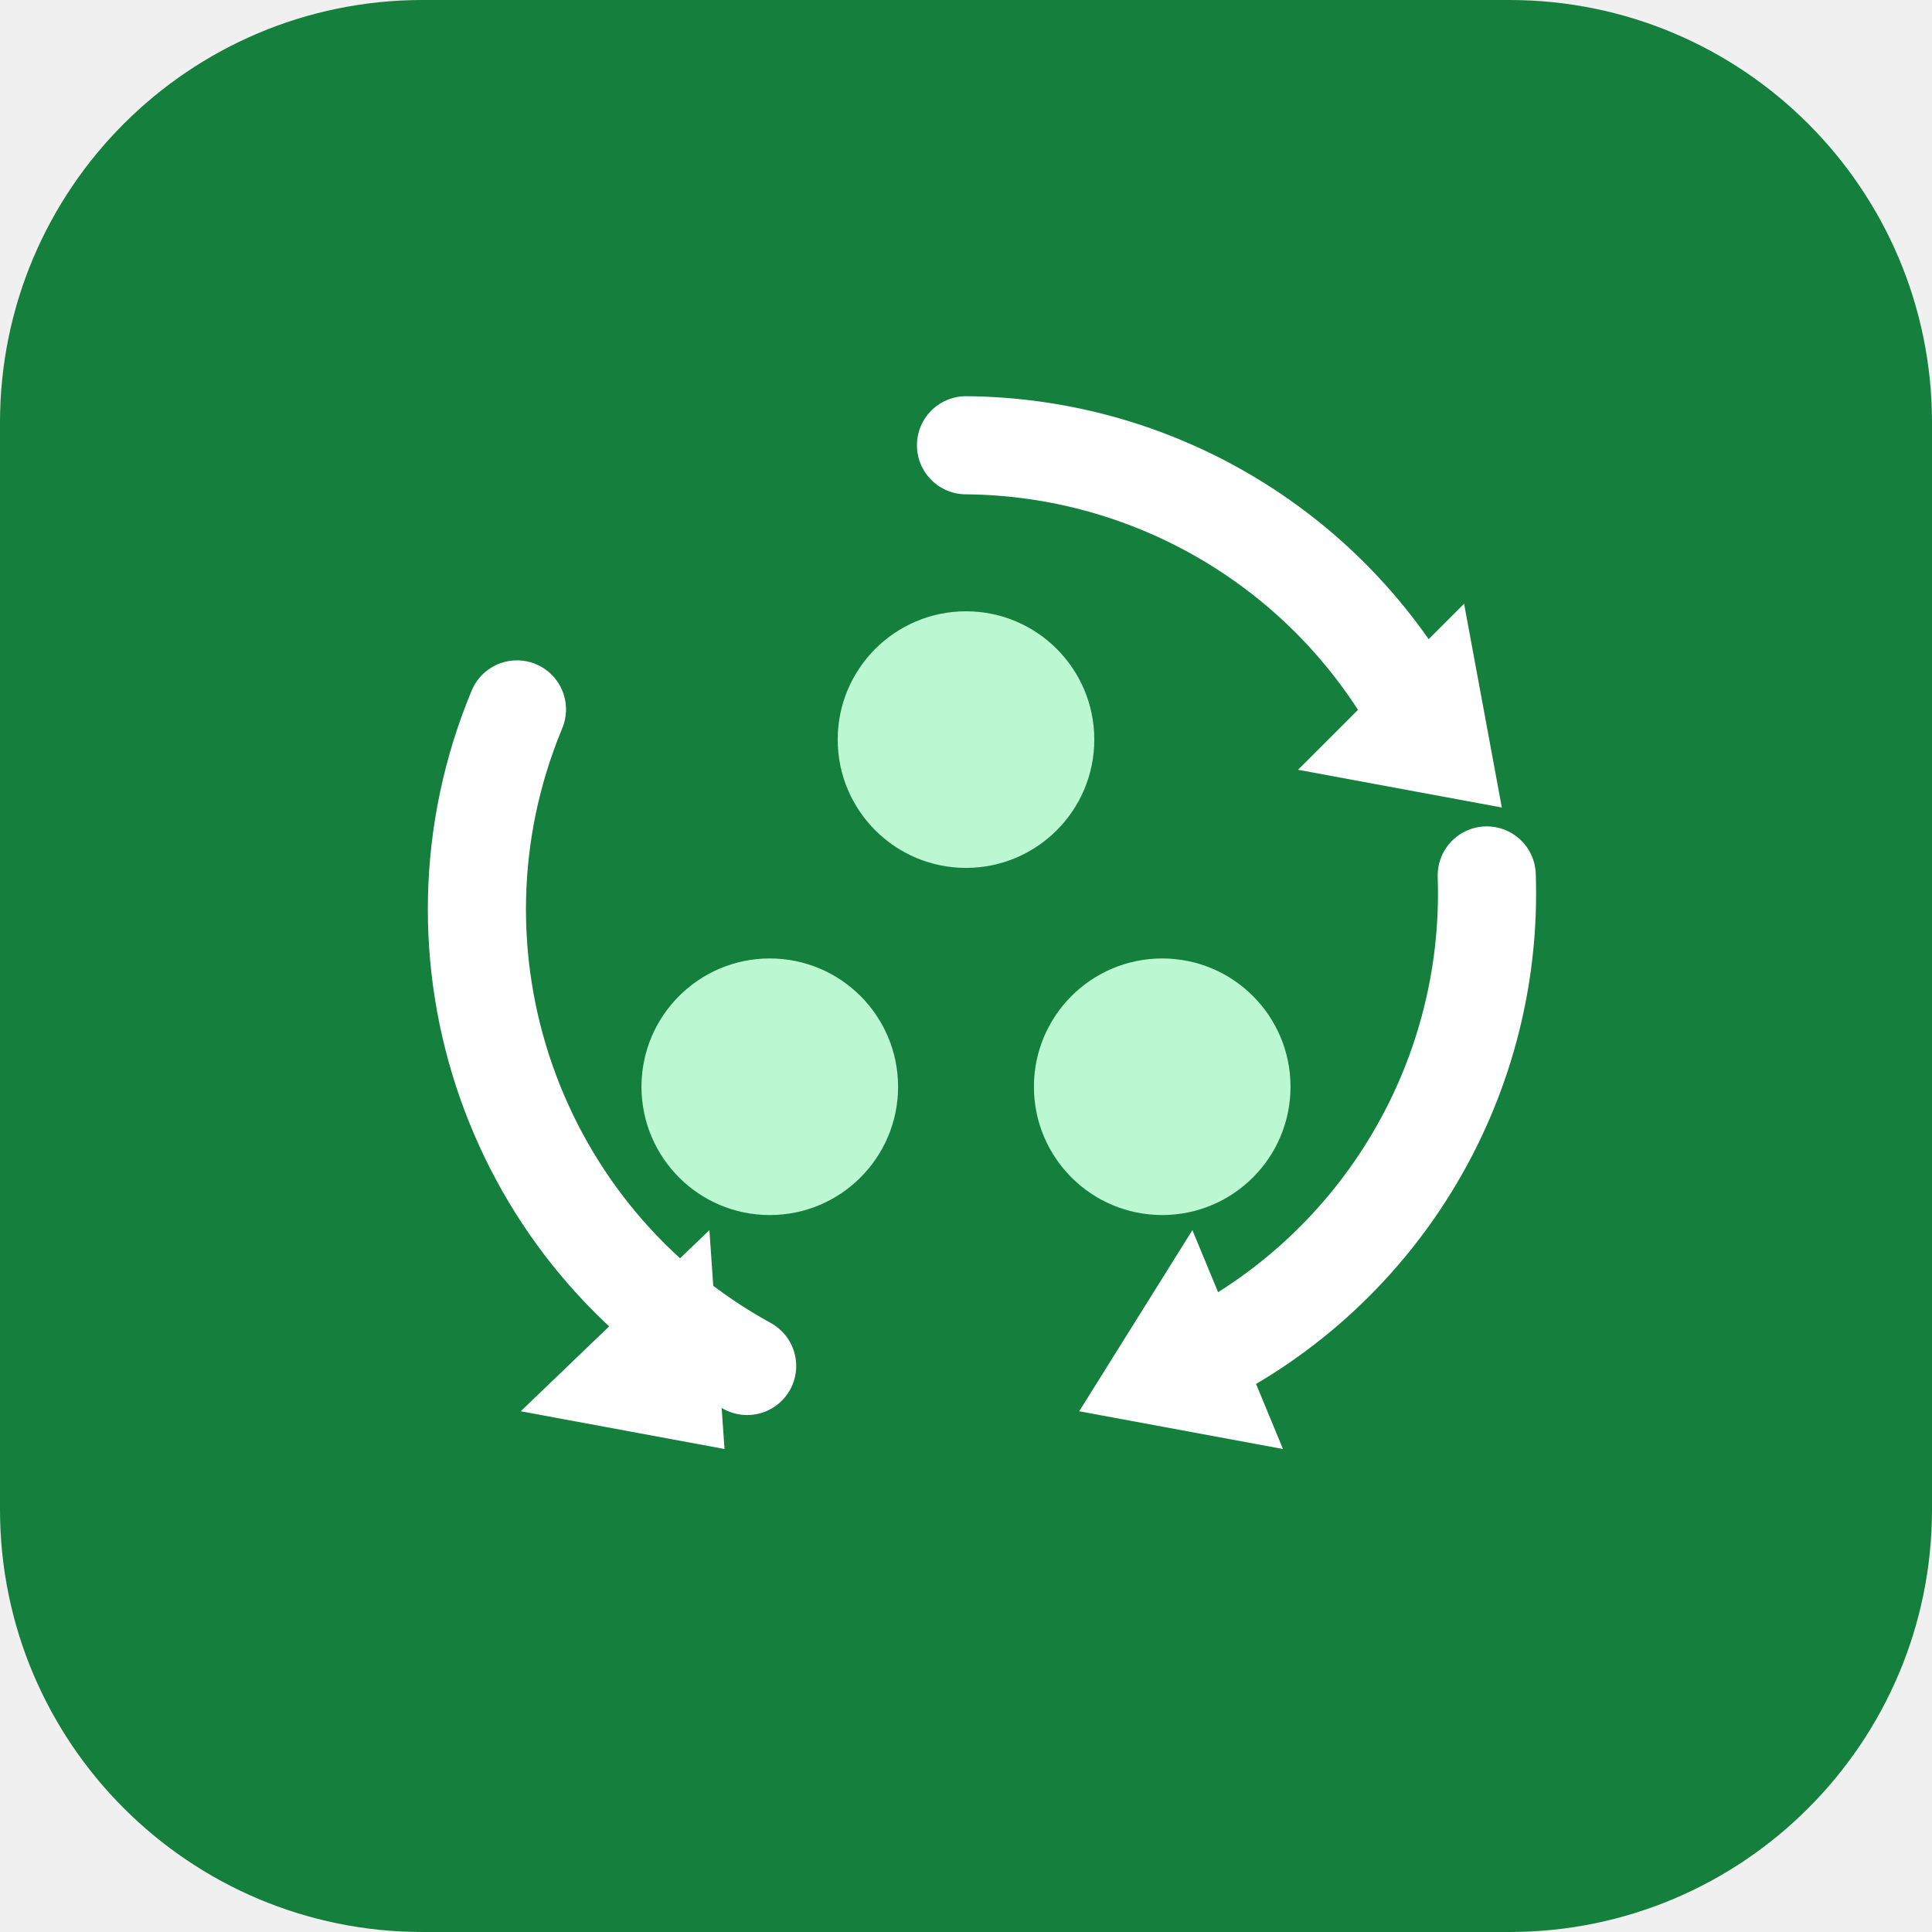
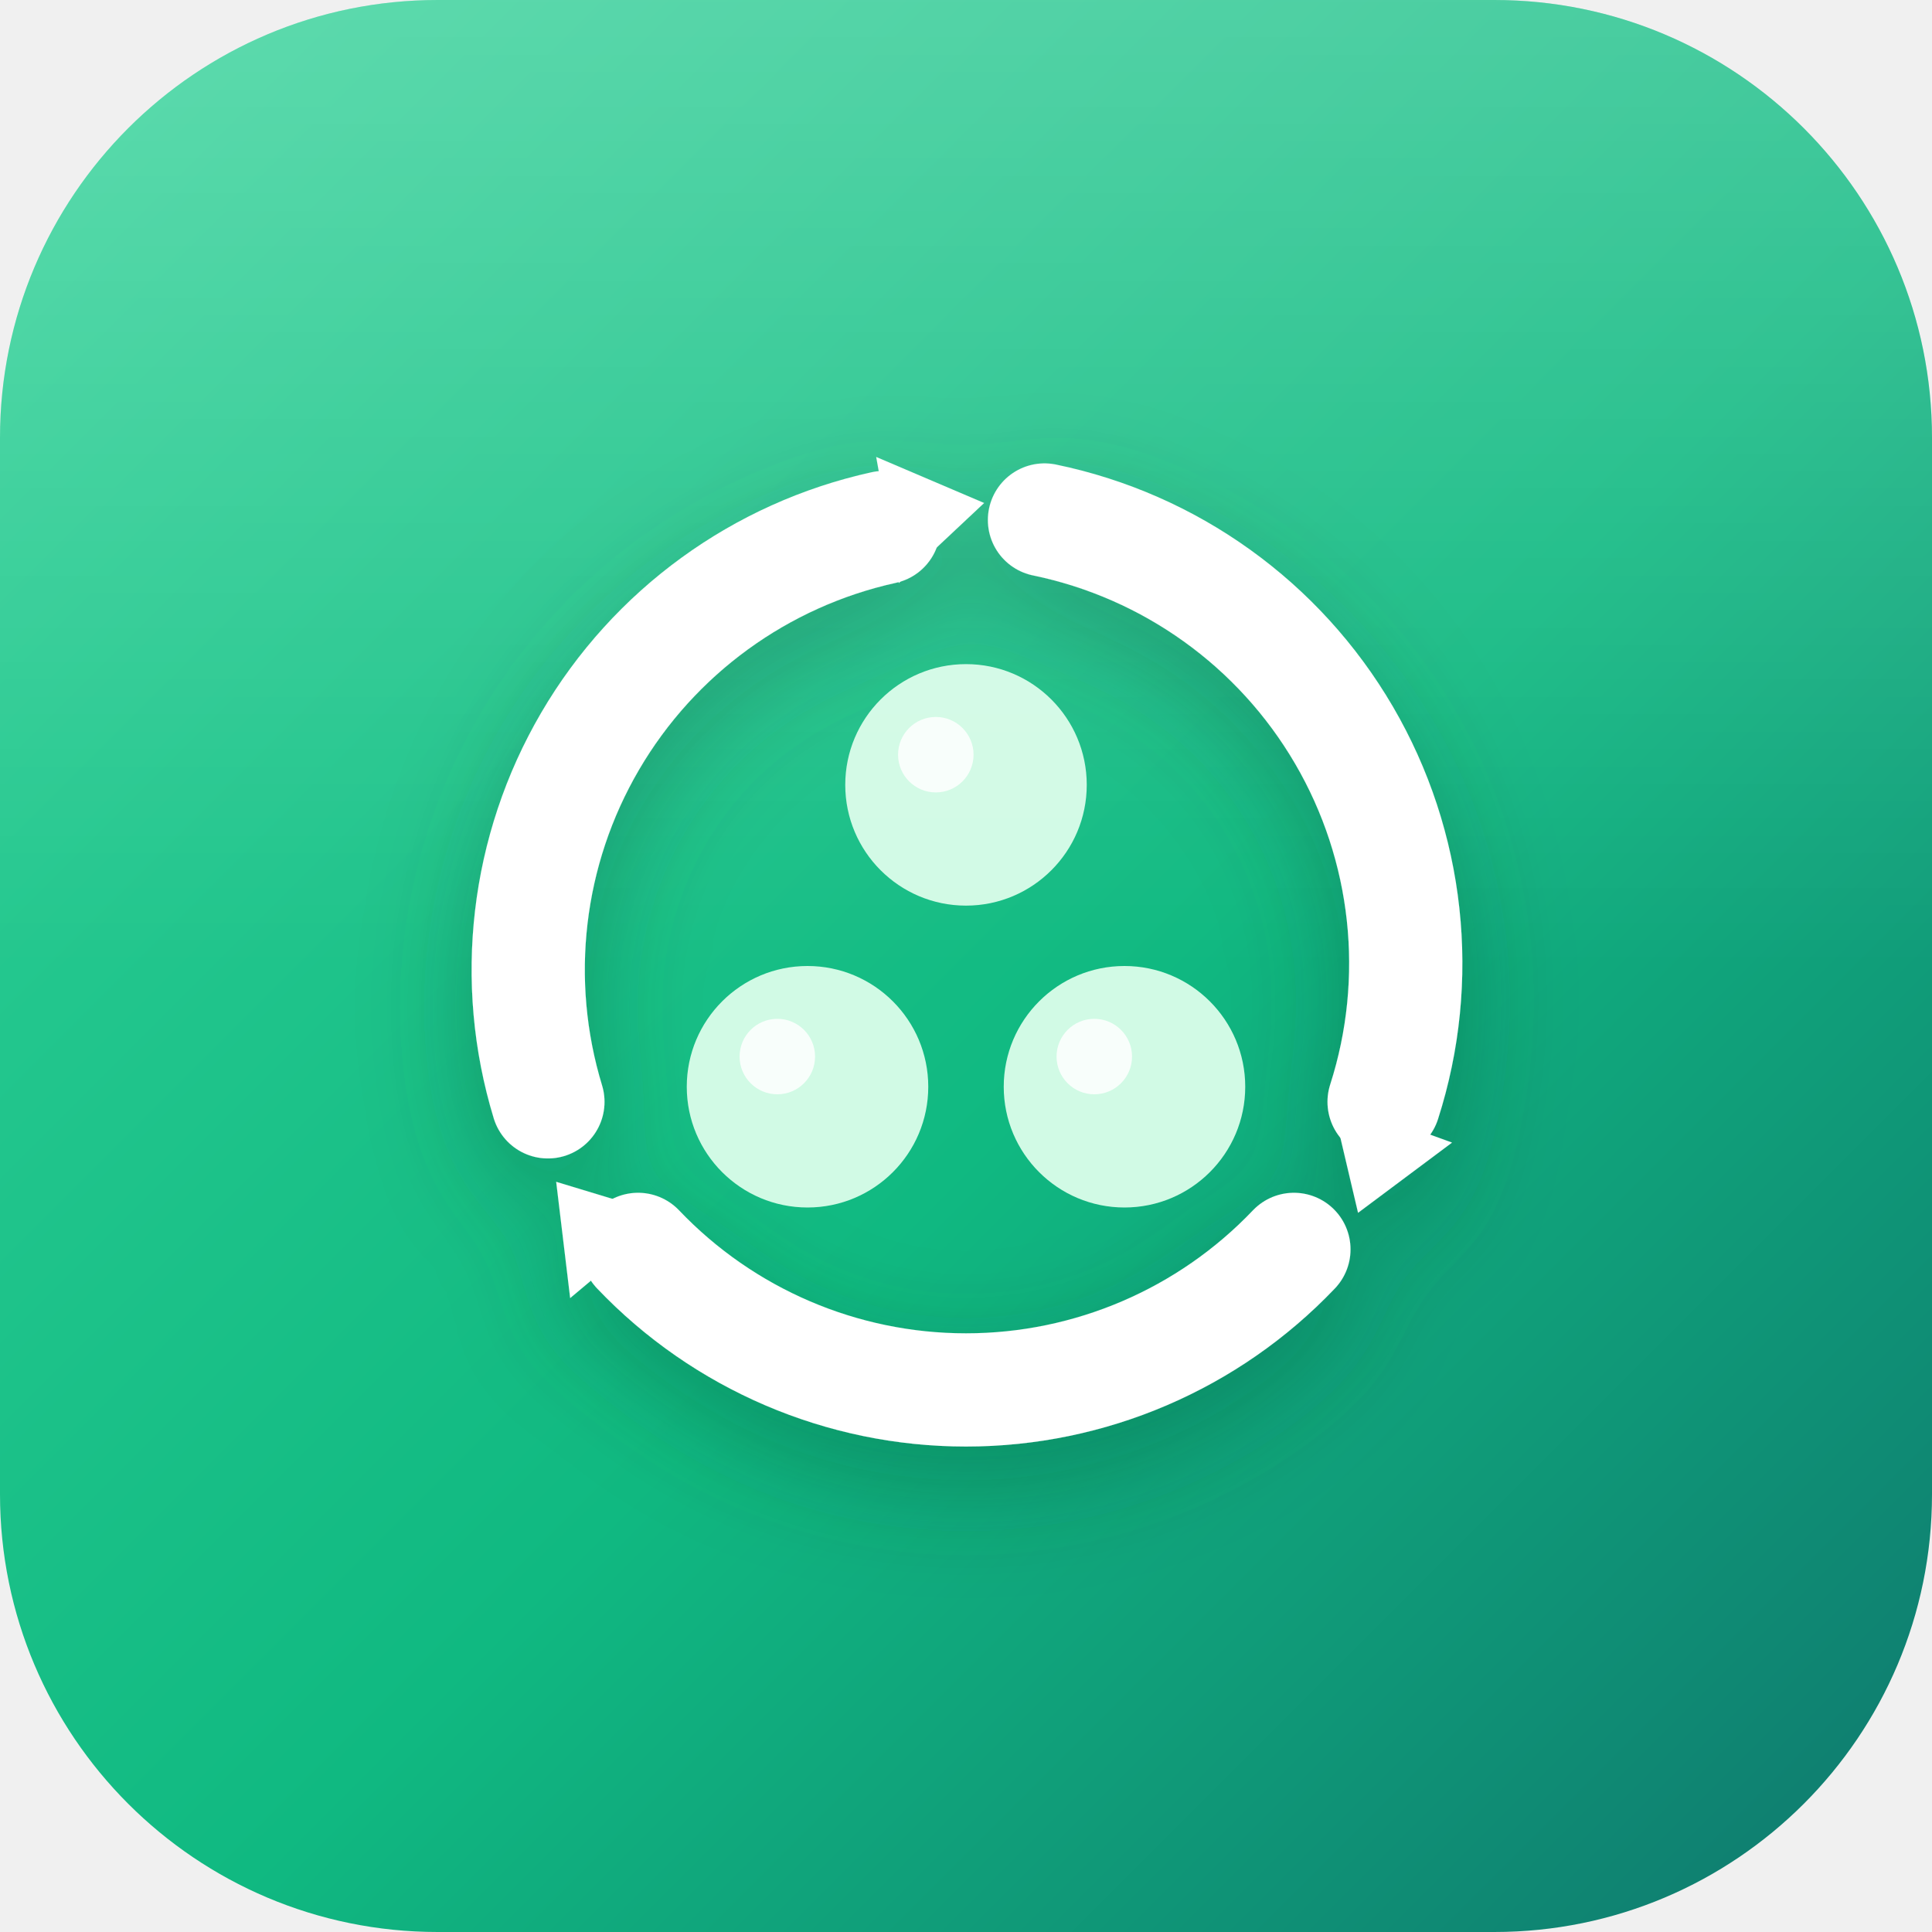
<svg xmlns="http://www.w3.org/2000/svg" width="512" height="512" viewBox="0 0 512 512">
-   <rect width="512" height="512" rx="112" fill="#15803d" />
-   <g fill="none" stroke="#ffffff" stroke-width="26" stroke-linecap="round">
-     <path d="M 256 118 A 138 138 0 0 1 375 188" />
-     <path d="M 394 232 A 138 138 0 0 1 314 362" />
-     <path d="M 198 362 A 138 138 0 0 1 137 188" />
+   <defs>
+     <linearGradient id="bg" x1="0" y1="0" x2="1" y2="1">
+       <stop offset="0" stop-color="#34d399" />
+       <stop offset="0.55" stop-color="#10b981" />
+       <stop offset="1" stop-color="#0f766e" />
+     </linearGradient>
+     <linearGradient id="gloss" x1="0" y1="0" x2="0" y2="1">
+       <stop offset="0" stop-color="#ffffff" stop-opacity="0.22" />
+       <stop offset="0.5" stop-color="#ffffff" stop-opacity="0" />
+     </linearGradient>
+     <filter id="ds" x="-30%" y="-30%" width="160%" height="160%">
+       <feDropShadow dx="0" dy="10" stdDeviation="14" flood-color="#064e3b" flood-opacity="0.35" />
+     </filter>
+   </defs>
+   <rect width="512" height="512" rx="116" fill="url(#bg)" />
+   <g filter="url(#ds)">
+     <g fill="none" stroke="#ffffff" stroke-width="30" stroke-linecap="round">
+       <path d="M 276.8 137.8 A 120 120 0 0 1 366.8 292.0" />
+       <path d="M 342.9 331.1 A 120 120 0 0 1 169.1 331.1" />
+       <path d="M 145.2 292.0 A 120 120 0 0 1 234.2 139.8" />
+     </g>
+     <g fill="#ffffff">
+       <path d="M 359.9 321.4 L 384.8 302.8 L 352.8 291.2 Z" />
+       <path d="M 147.4 313.2 L 151.1 344.0 L 177.1 322.2 Z" />
+       <path d="M 260.8 133.3 L 232.2 121.1 L 238.2 154.5 Z" />
+     </g>
  </g>
-   <g fill="#ffffff">
-     <path d="M 388 160 L 398 214 L 344 204 Z" />
-     <path d="M 340 384 L 286 374 L 316 326 Z" />
-     <path d="M 172 384 L 118 374 L 168 326 Z" transform="translate(20,0)" />
+   <g>
+     <circle cx="256" cy="208" r="32" fill="#d1fae5" />
+     <circle cx="248" cy="200" r="10" fill="#ffffff" opacity="0.85" />
+     <circle cx="214" cy="288" r="32" fill="#d1fae5" />
+     <circle cx="206" cy="280" r="10" fill="#ffffff" opacity="0.85" />
+     <circle cx="298" cy="288" r="32" fill="#d1fae5" />
+     <circle cx="290" cy="280" r="10" fill="#ffffff" opacity="0.85" />
  </g>
-   <g fill="#bbf7d0">
-     <circle cx="256" cy="196" r="34" />
-     <circle cx="204" cy="288" r="34" />
-     <circle cx="308" cy="288" r="34" />
-   </g>
+   <rect width="512" height="512" rx="116" fill="url(#gloss)" />
</svg>
